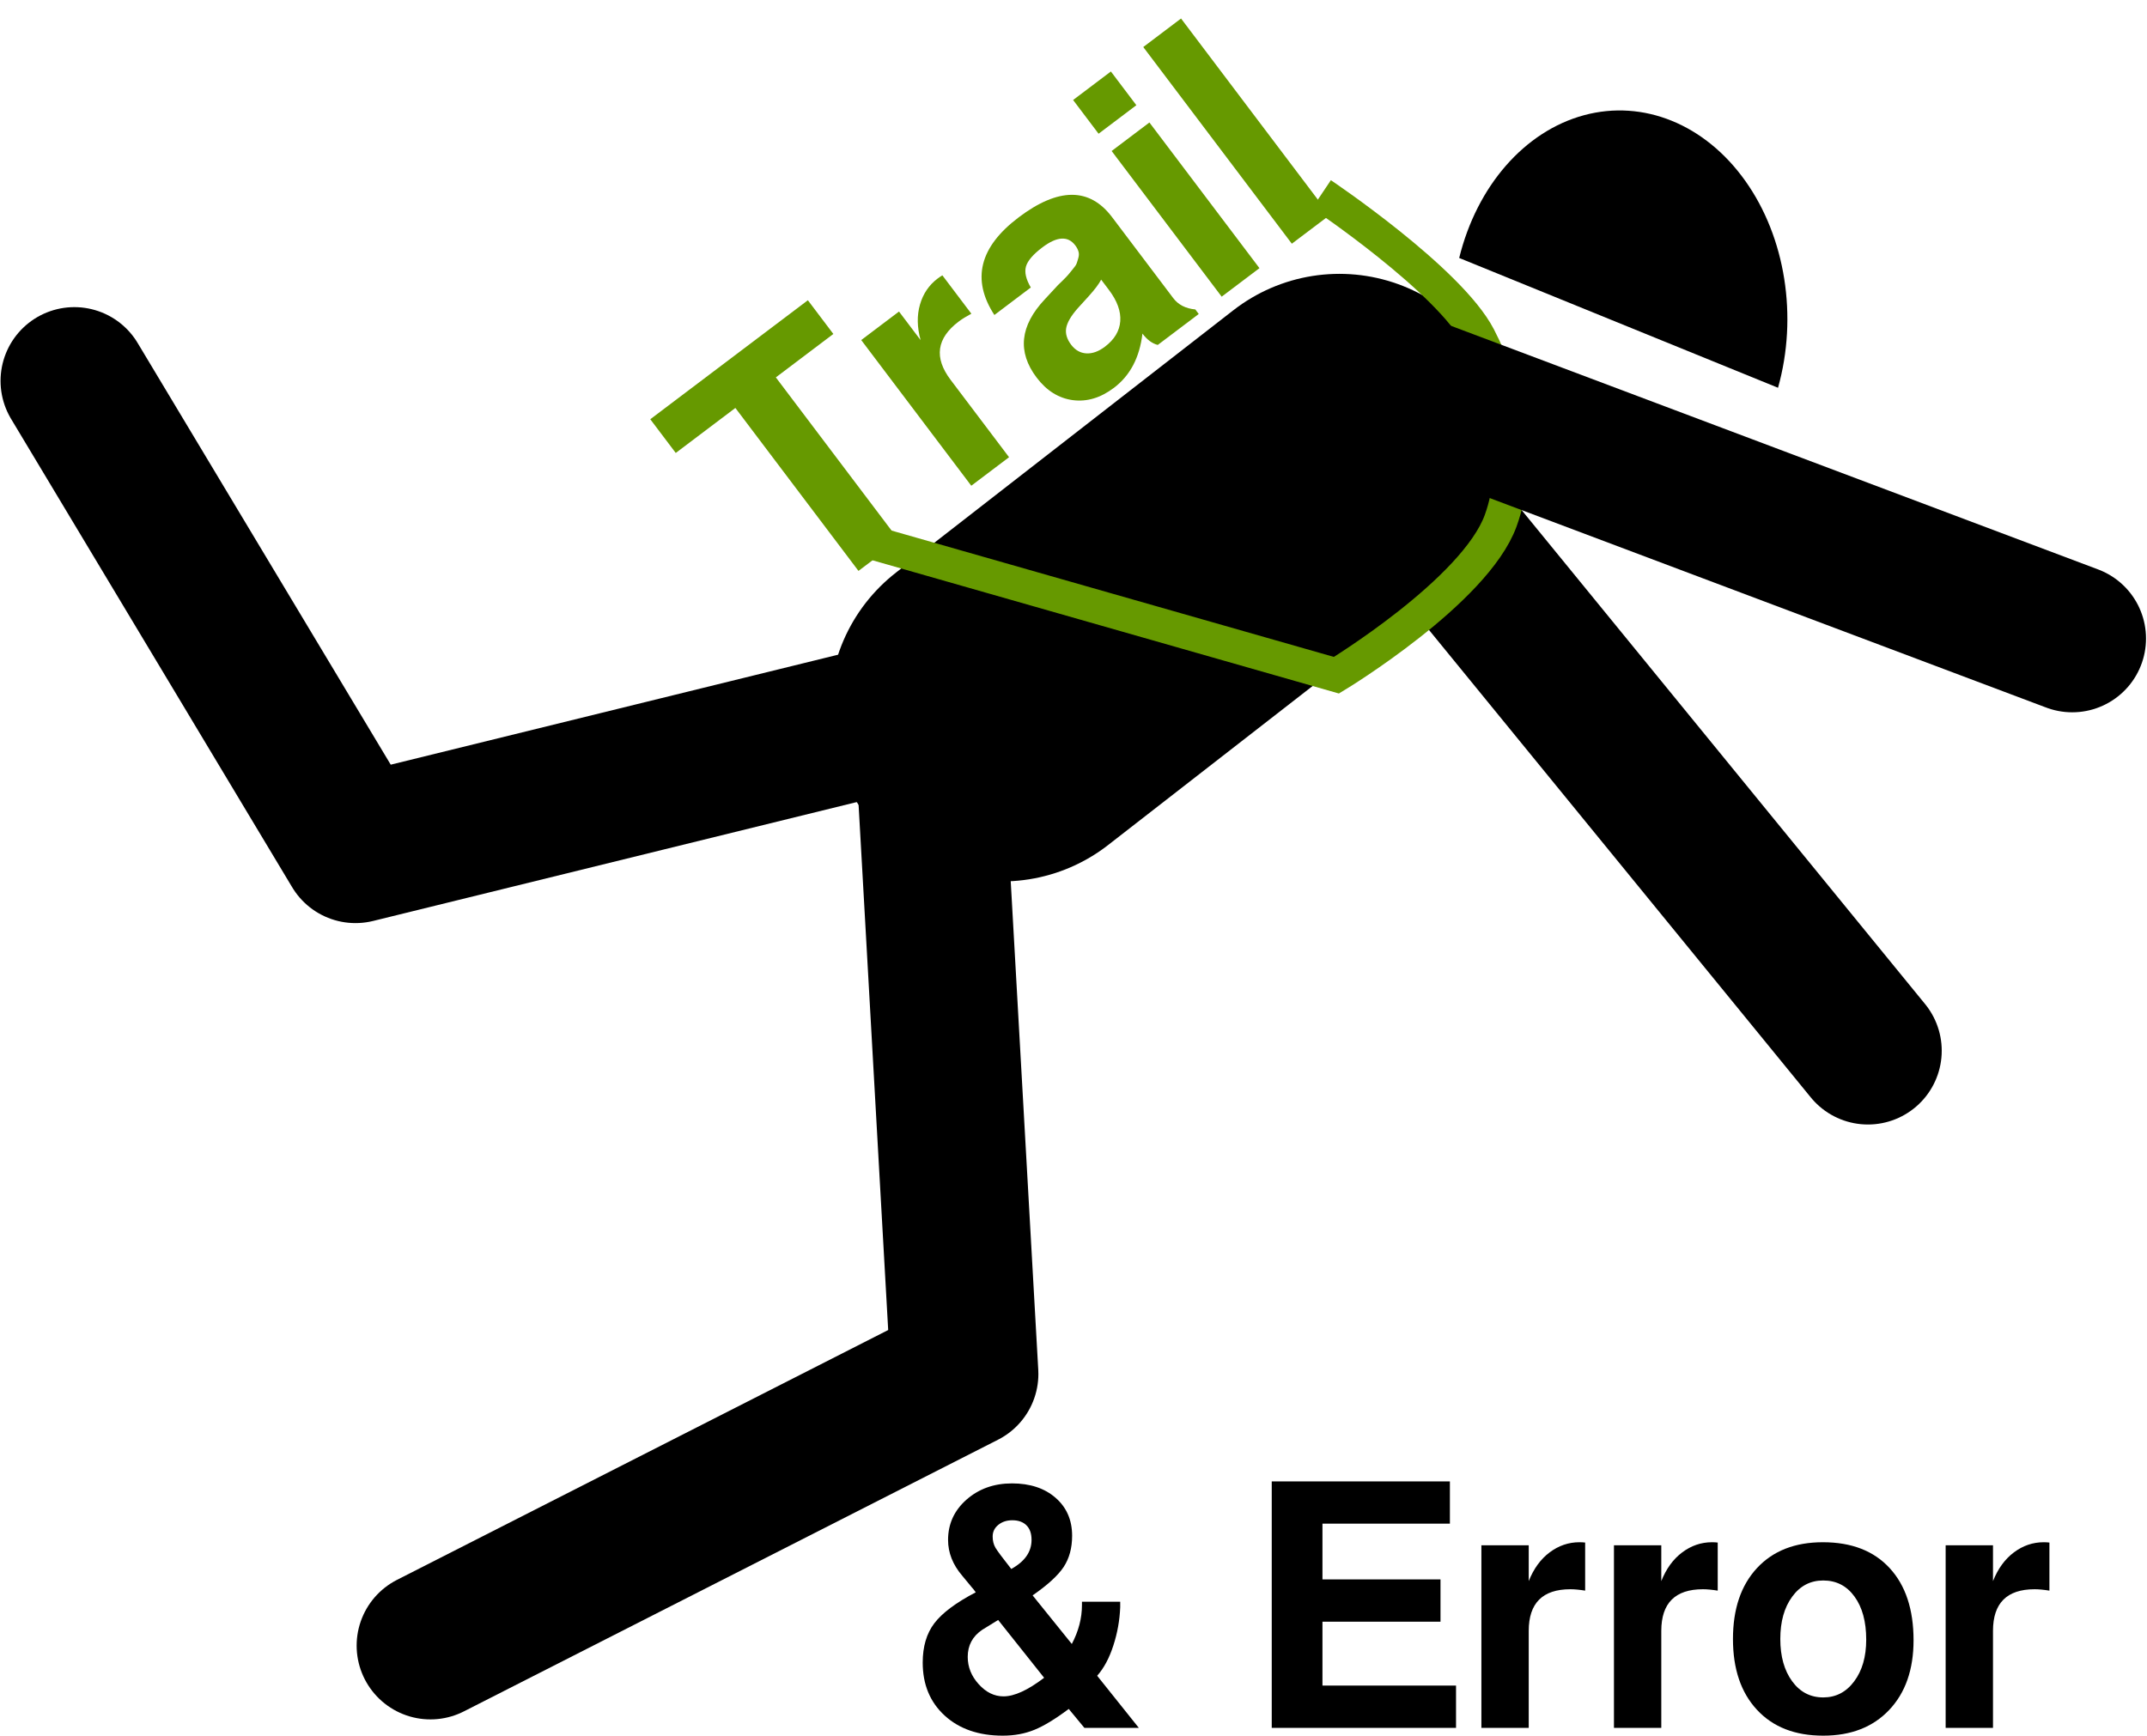
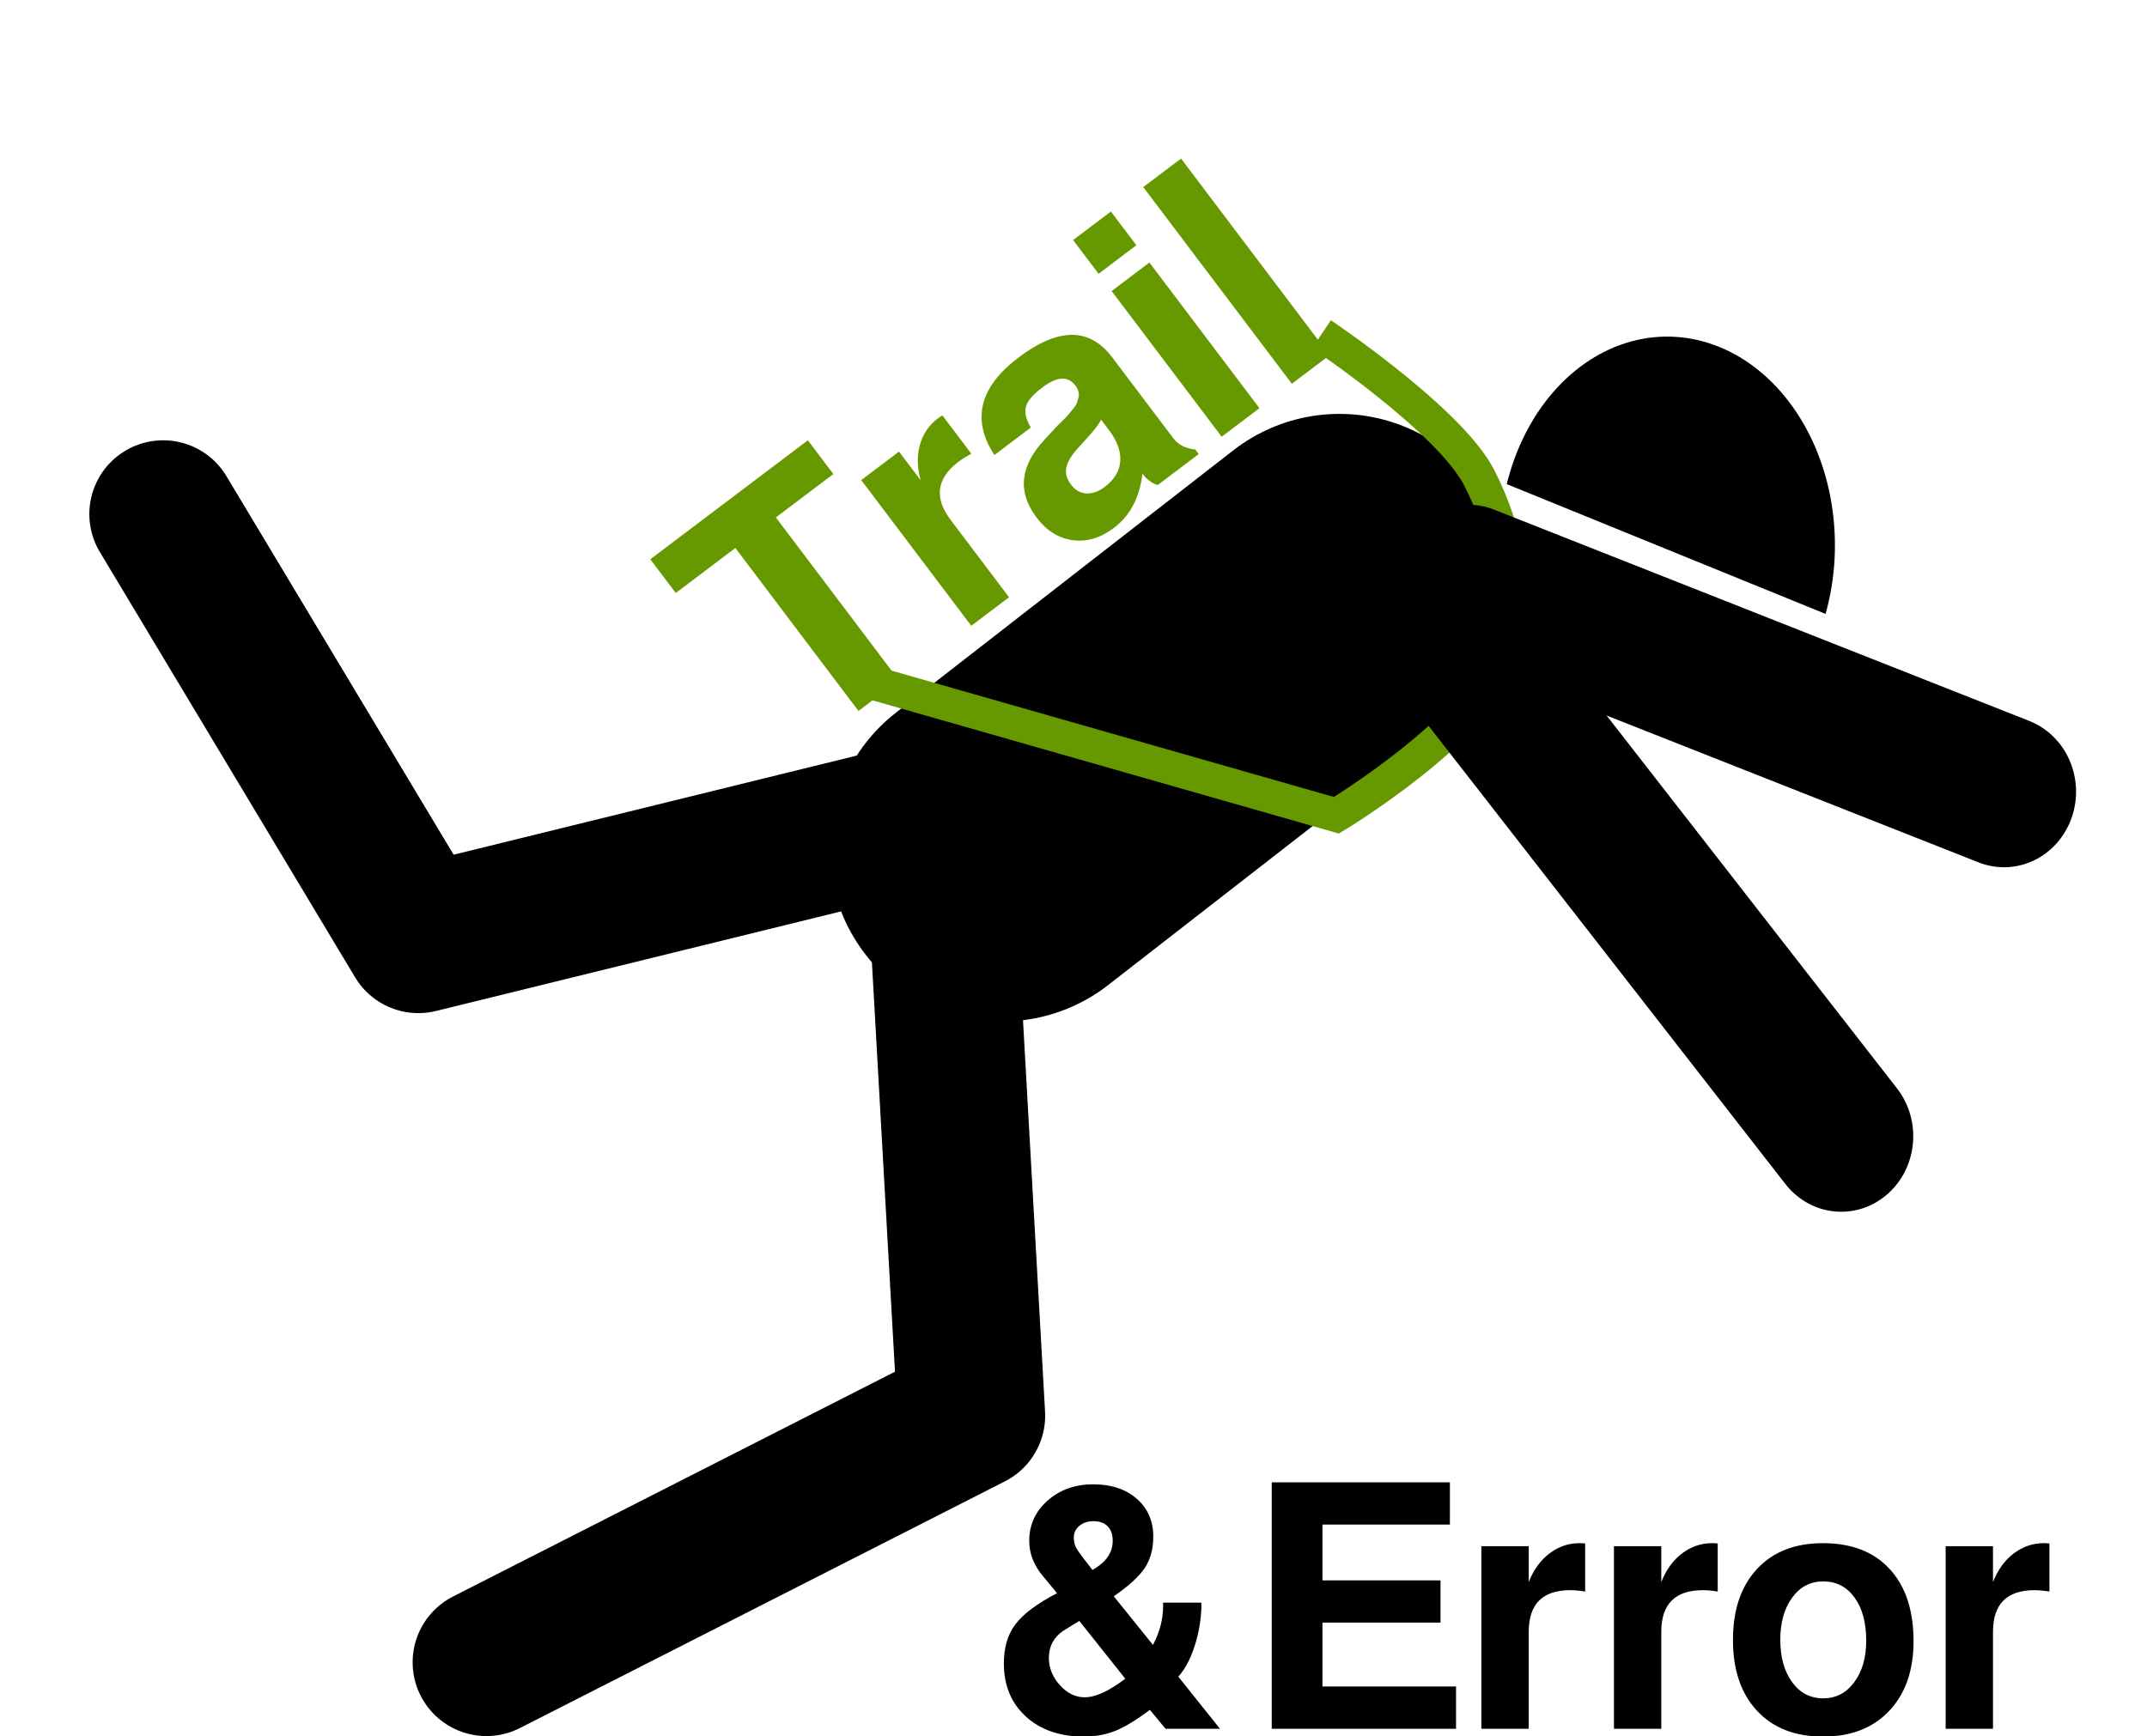
<svg xmlns="http://www.w3.org/2000/svg" width="89.596mm" height="72.45mm" viewBox="0 0 317.466 256.711" id="svg2" version="1.1">
  <defs id="defs4" />
  <g id="layer1" style="display:inline" transform="translate(-23.04832,-277.8934)" />
-   <g id="layer2" style="display:inline" transform="translate(-23.04832,-277.8934)">
-     <path style="fill:none;fill-rule:evenodd;stroke:#000000;stroke-width:51.067;stroke-linecap:round;stroke-linejoin:round;stroke-miterlimit:4;stroke-dasharray:none;stroke-opacity:1" d="m 171.218,382.728 49.883,-38.798" id="path4204" />
-     <path style="fill:none;fill-rule:evenodd;stroke:#000000;stroke-width:21.824;stroke-linecap:round;stroke-linejoin:miter;stroke-miterlimit:4;stroke-dasharray:none;stroke-opacity:1" d="M 299.25,433.303 230.8,349.472" id="path4206" />
-     <path style="opacity:1;fill:none;fill-rule:evenodd;stroke:#669900;stroke-width:5;stroke-linecap:butt;stroke-linejoin:miter;stroke-miterlimit:4;stroke-dasharray:none;stroke-opacity:1" d="m 218.446,306.62 c 0,0 18.895,12.67 23.286,21.143 4.192,8.089 6.329,18.581 3.214,27.143 -3.801,10.447 -24.286,22.857 -24.286,22.857 l -69.5,-19.857" id="path4316" />
-     <path style="fill:none;fill-opacity:1;fill-rule:evenodd;stroke:#000000;stroke-width:21.824;stroke-linecap:round;stroke-linejoin:round;stroke-miterlimit:4.3;stroke-dasharray:none;stroke-opacity:1" d="m 34.041,334.231 41.569,69.282 84.523,-20.784 5.543,98.38 -78.981,40.183" id="path4202" />
-     <path style="opacity:1;fill:#000000;fill-opacity:1;stroke:none;stroke-width:2;stroke-linecap:round;stroke-linejoin:round;stroke-miterlimit:4;stroke-dasharray:none;stroke-dashoffset:0;stroke-opacity:1" id="path4223" d="m 238.811,316.047 a 24.808,30.855 0 0 1 18.462,-21.116 24.808,30.855 0 0 1 23.837,9.707 24.808,30.855 0 0 1 4.846,30.608" />
-     <path style="fill:none;fill-rule:evenodd;stroke:#000000;stroke-width:21.824;stroke-linecap:round;stroke-linejoin:miter;stroke-miterlimit:4;stroke-dasharray:none;stroke-opacity:1" d="M 329.457,372.335 230.107,334.923" id="path4206-2" />
-   </g>
+   <g id="layer2" style="display:inline" transform="translate(-23.04832,-277.8934)" />
  <g id="layer3" style="opacity:1" transform="translate(-23.04832,-277.8934)">
-     <text xml:space="preserve" style="font-style:normal;font-variant:normal;font-weight:600;font-stretch:normal;font-size:50px;line-height:125%;font-family:FreeSans;-inkscape-font-specification:'FreeSans Semi-Bold';text-align:start;letter-spacing:0px;word-spacing:0px;writing-mode:lr-tb;text-anchor:start;display:inline;fill:#669900;fill-opacity:1;stroke:none;stroke-width:1px;stroke-linecap:butt;stroke-linejoin:miter;stroke-opacity:1" x="-111.221" y="379.53" id="text4251" transform="matrix(0.7979962,-0.6026625,0.6026625,0.7979962,0,0)">
-       <tspan id="tspan4253" x="-111.221" y="379.53">Trail</tspan>
+     <g id="g4266" transform="translate(0,20.71429)">
+       <path id="path4204" d="m 171.218,382.728 49.883,-38.798" style="display:inline;fill:none;fill-rule:evenodd;stroke:#000000;stroke-width:51.067;stroke-linecap:round;stroke-linejoin:round;stroke-miterlimit:4;stroke-dasharray:none;stroke-opacity:1" />
+       <path id="path4316" d="m 218.446,306.62 c 0,0 18.895,12.67 23.286,21.143 4.192,8.089 6.329,18.581 3.214,27.143 -3.801,10.447 -24.286,22.857 -24.286,22.857 l -69.5,-19.857" style="display:inline;opacity:1;fill:none;fill-rule:evenodd;stroke:#669900;stroke-width:5;stroke-linecap:butt;stroke-linejoin:miter;stroke-miterlimit:4;stroke-dasharray:none;stroke-opacity:1" />
+       <path id="path4202" d="m 47.17,333.213 37.74,62.9 76.738,-18.87 5.032,89.318 -71.706,36.482" style="display:inline;fill:none;fill-opacity:1;fill-rule:evenodd;stroke:#000000;stroke-width:21.824;stroke-linecap:round;stroke-linejoin:round;stroke-miterlimit:4.3;stroke-dasharray:none;stroke-opacity:1" />
+       <path d="m 245.842,328.782 a 24.808,30.855 0 0 1 18.462,-21.116 24.808,30.855 0 0 1 23.837,9.707 24.808,30.855 0 0 1 4.846,30.608" id="path4223" style="display:inline;opacity:1;fill:#000000;fill-opacity:1;stroke:none;stroke-width:2;stroke-linecap:round;stroke-linejoin:round;stroke-miterlimit:4;stroke-dasharray:none;stroke-dashoffset:0;stroke-opacity:1" />
+       <g transform="matrix(0.7969198,0,0,0.8357746,56.81822,63.0865)" style="display:inline;stroke-width:26.741;stroke-miterlimit:4.3;stroke-dasharray:none" id="g4255">
+         <path style="fill:none;fill-rule:evenodd;stroke:#000000;stroke-width:26.741;stroke-linecap:round;stroke-linejoin:miter;stroke-miterlimit:4.3;stroke-dasharray:none;stroke-opacity:1" d="M 299.25,433.303 230.8,349.472" id="path4206" />
+         <path style="fill:none;fill-rule:evenodd;stroke:#000000;stroke-width:26.741;stroke-linecap:round;stroke-linejoin:miter;stroke-miterlimit:4.3;stroke-dasharray:none;stroke-opacity:1" d="M 329.457,372.335 230.107,334.923" id="path4206-2" />
+       </g>
+       <text transform="matrix(0.7979962,-0.6026625,0.6026625,0.7979962,0,0)" id="text4251" y="379.53" x="-111.221" style="font-style:normal;font-variant:normal;font-weight:600;font-stretch:normal;font-size:50px;line-height:125%;font-family:FreeSans;-inkscape-font-specification:'FreeSans Semi-Bold';text-align:start;letter-spacing:0px;word-spacing:0px;writing-mode:lr-tb;text-anchor:start;display:inline;fill:#669900;fill-opacity:1;stroke:none;stroke-width:1px;stroke-linecap:butt;stroke-linejoin:miter;stroke-opacity:1" xml:space="preserve">
+         <tspan y="379.53" x="-111.221" id="tspan4253">Trail</tspan>
+       </text>
+     </g>
+     <text xml:space="preserve" style="font-style:normal;font-variant:normal;font-weight:normal;font-stretch:normal;font-size:25px;line-height:125%;font-family:FreeSans;-inkscape-font-specification:FreeSans;text-align:start;letter-spacing:0px;word-spacing:0px;writing-mode:lr-tb;text-anchor:start;display:inline;fill:#000000;fill-opacity:1;stroke:none;stroke-width:1px;stroke-linecap:butt;stroke-linejoin:miter;stroke-opacity:1" x="154.836" y="533.591" id="text4255">
+       <tspan x="154.836" y="533.591" id="tspan4259" style="font-style:normal;font-variant:normal;font-weight:600;font-stretch:normal;font-size:50px;font-family:FreeSans;-inkscape-font-specification:'FreeSans Semi-Bold'"> &amp;</tspan>
    </text>
-     <text xml:space="preserve" style="font-style:normal;font-variant:normal;font-weight:normal;font-stretch:normal;font-size:25px;line-height:125%;font-family:FreeSans;-inkscape-font-specification:FreeSans;text-align:start;letter-spacing:0px;word-spacing:0px;writing-mode:lr-tb;text-anchor:start;display:inline;fill:#000000;fill-opacity:1;stroke:none;stroke-width:1px;stroke-linecap:butt;stroke-linejoin:miter;stroke-opacity:1" x="142.836" y="533.454" id="text4255">
-       <tspan x="142.836" y="533.454" id="tspan4259" style="font-style:normal;font-variant:normal;font-weight:600;font-stretch:normal;font-size:50px;font-family:FreeSans;-inkscape-font-specification:'FreeSans Semi-Bold'"> &amp;</tspan>
-     </text>
-     <text xml:space="preserve" style="font-style:normal;font-variant:normal;font-weight:normal;font-stretch:normal;font-size:25px;line-height:125%;font-family:'MS Sans Serif';-inkscape-font-specification:'MS Sans Serif, Normal';text-align:start;letter-spacing:0px;word-spacing:0px;writing-mode:lr-tb;text-anchor:start;display:inline;fill:#000000;fill-opacity:1;stroke:none;stroke-width:1px;stroke-linecap:butt;stroke-linejoin:miter;stroke-opacity:1" x="207.095" y="533.454" id="text4263">
-       <tspan id="tspan4265" x="207.095" y="533.454" style="font-style:normal;font-variant:normal;font-weight:600;font-stretch:normal;font-size:50px;font-family:FreeSans;-inkscape-font-specification:'FreeSans Semi-Bold';fill:#000000">Error</tspan>
+     <text xml:space="preserve" style="font-style:normal;font-variant:normal;font-weight:normal;font-stretch:normal;font-size:25px;line-height:125%;font-family:'MS Sans Serif';-inkscape-font-specification:'MS Sans Serif, Normal';text-align:start;letter-spacing:0px;word-spacing:0px;writing-mode:lr-tb;text-anchor:start;display:inline;fill:#000000;fill-opacity:1;stroke:none;stroke-width:1px;stroke-linecap:butt;stroke-linejoin:miter;stroke-opacity:1" x="207.095" y="533.591" id="text4263">
+       <tspan id="tspan4265" x="207.095" y="533.591" style="font-style:normal;font-variant:normal;font-weight:600;font-stretch:normal;font-size:50px;font-family:FreeSans;-inkscape-font-specification:'FreeSans Semi-Bold';fill:#000000">Error</tspan>
    </text>
  </g>
</svg>
